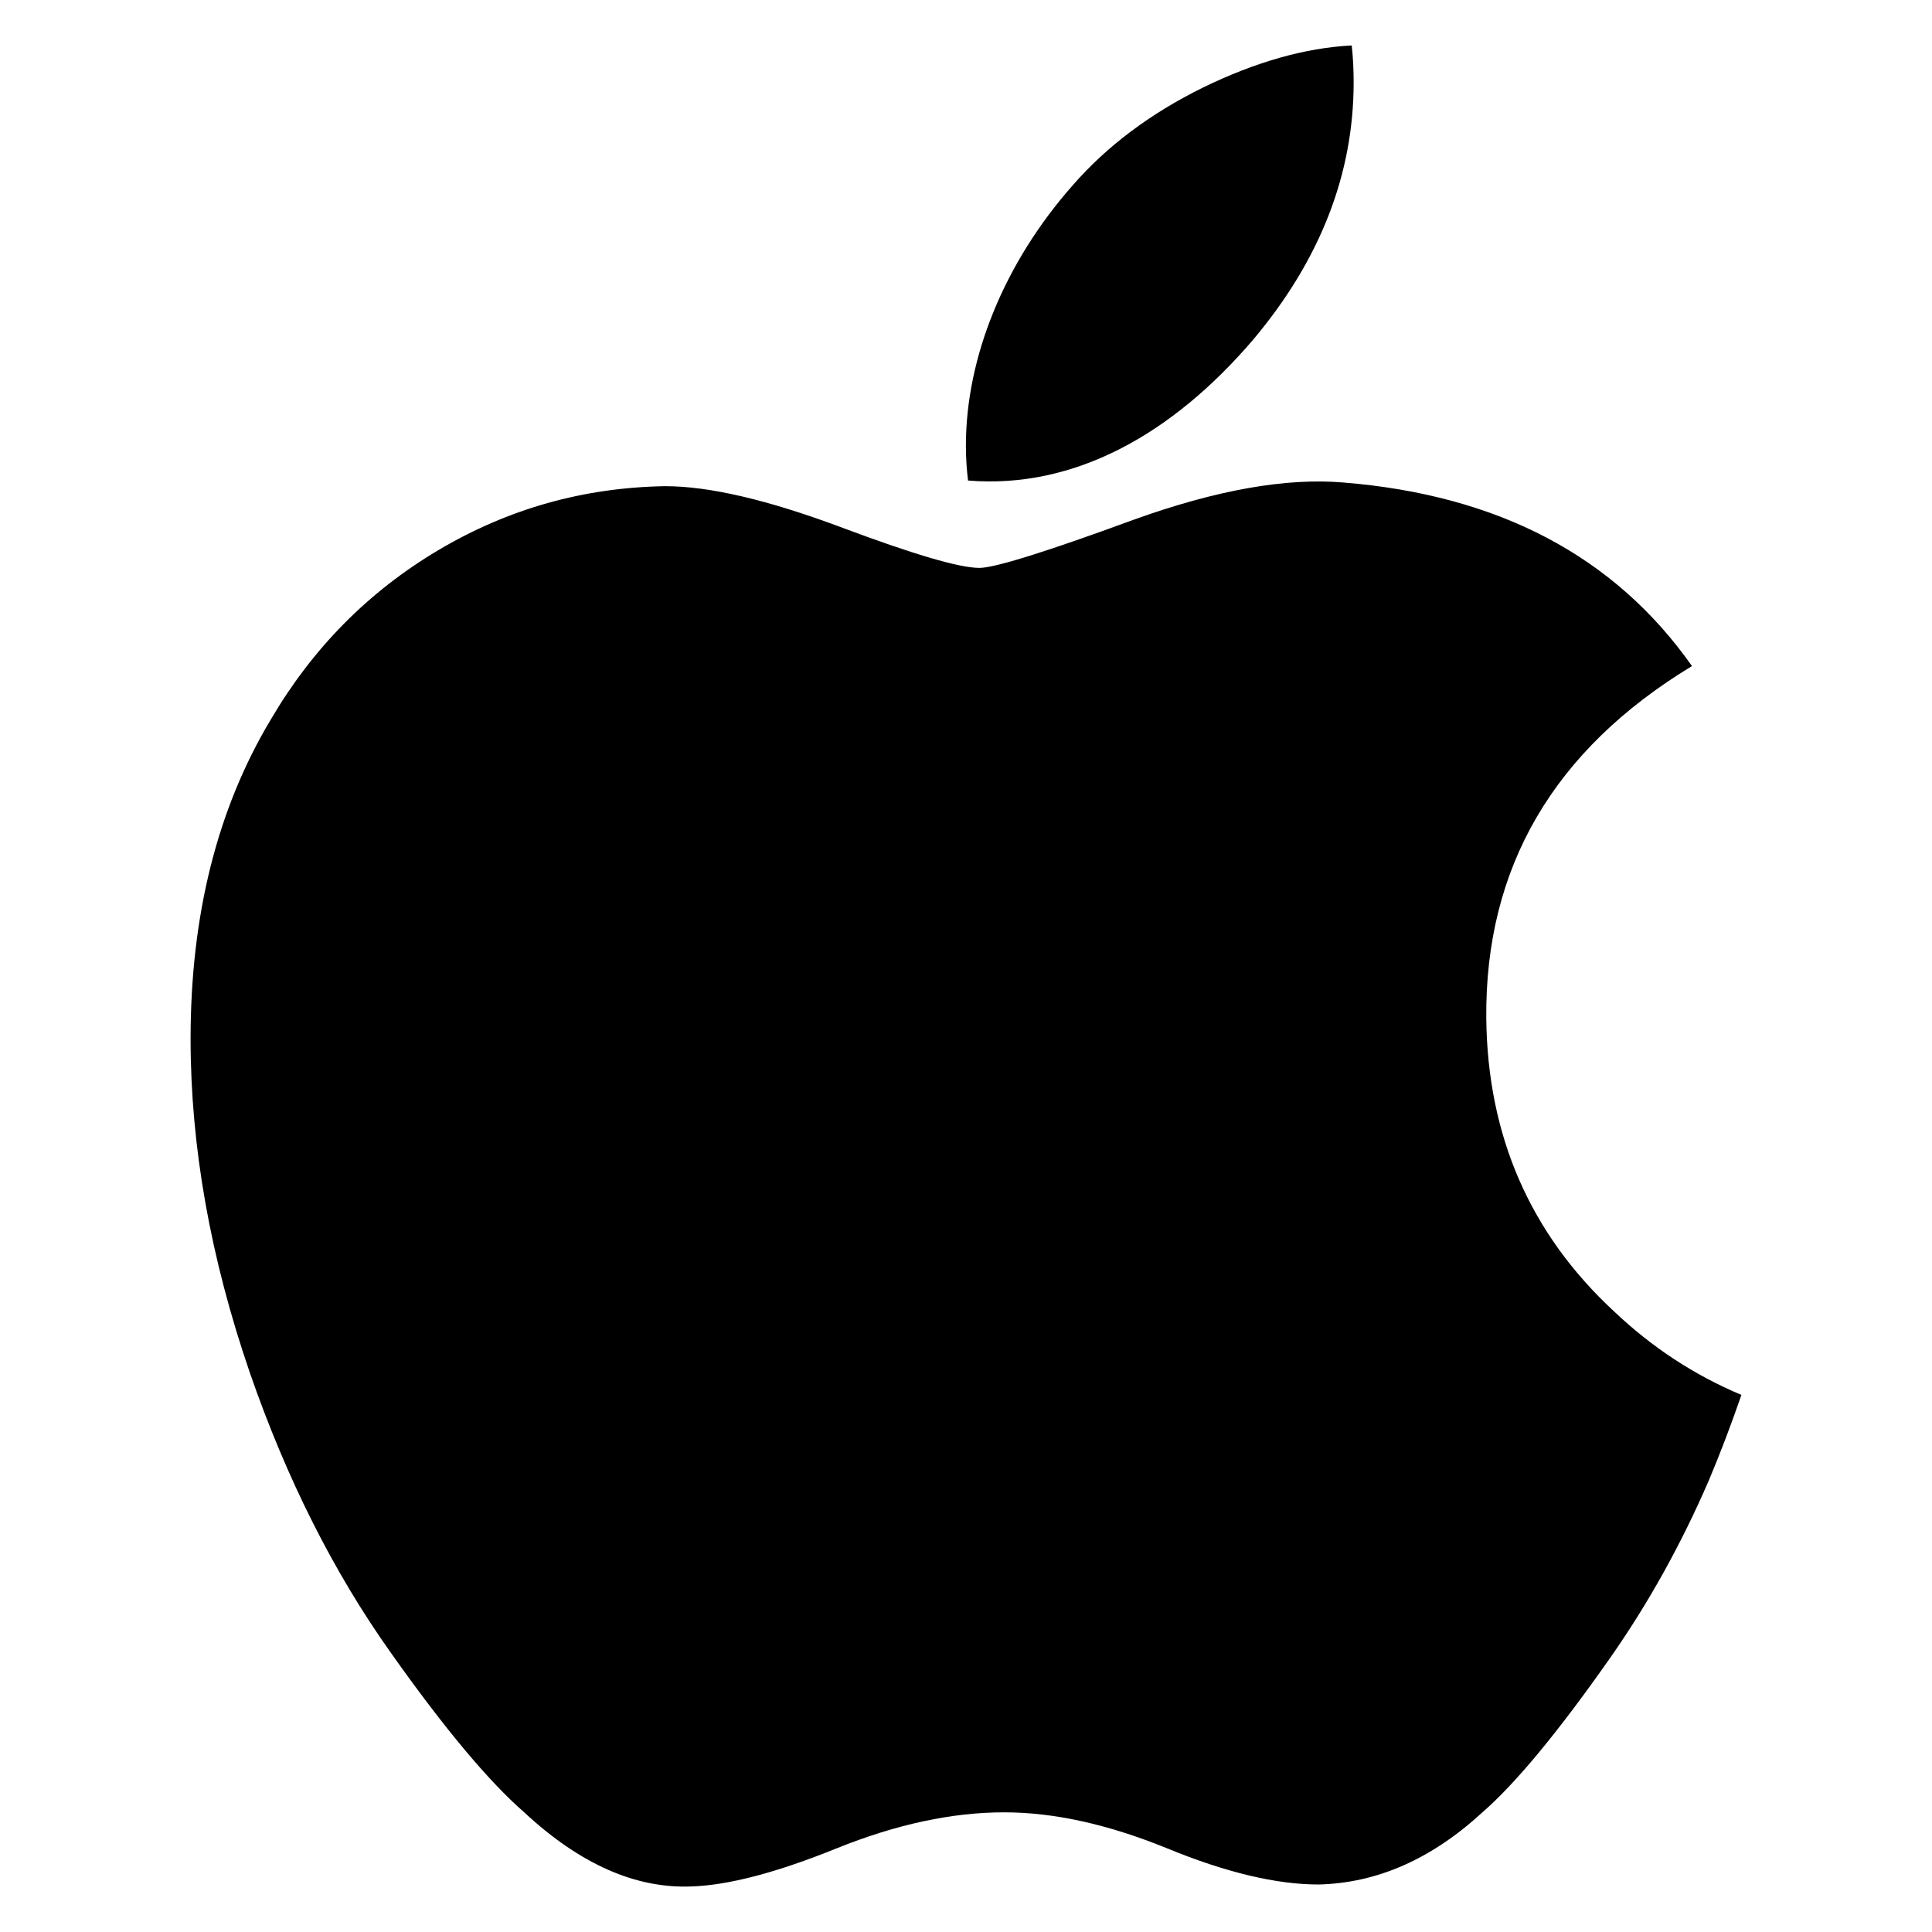
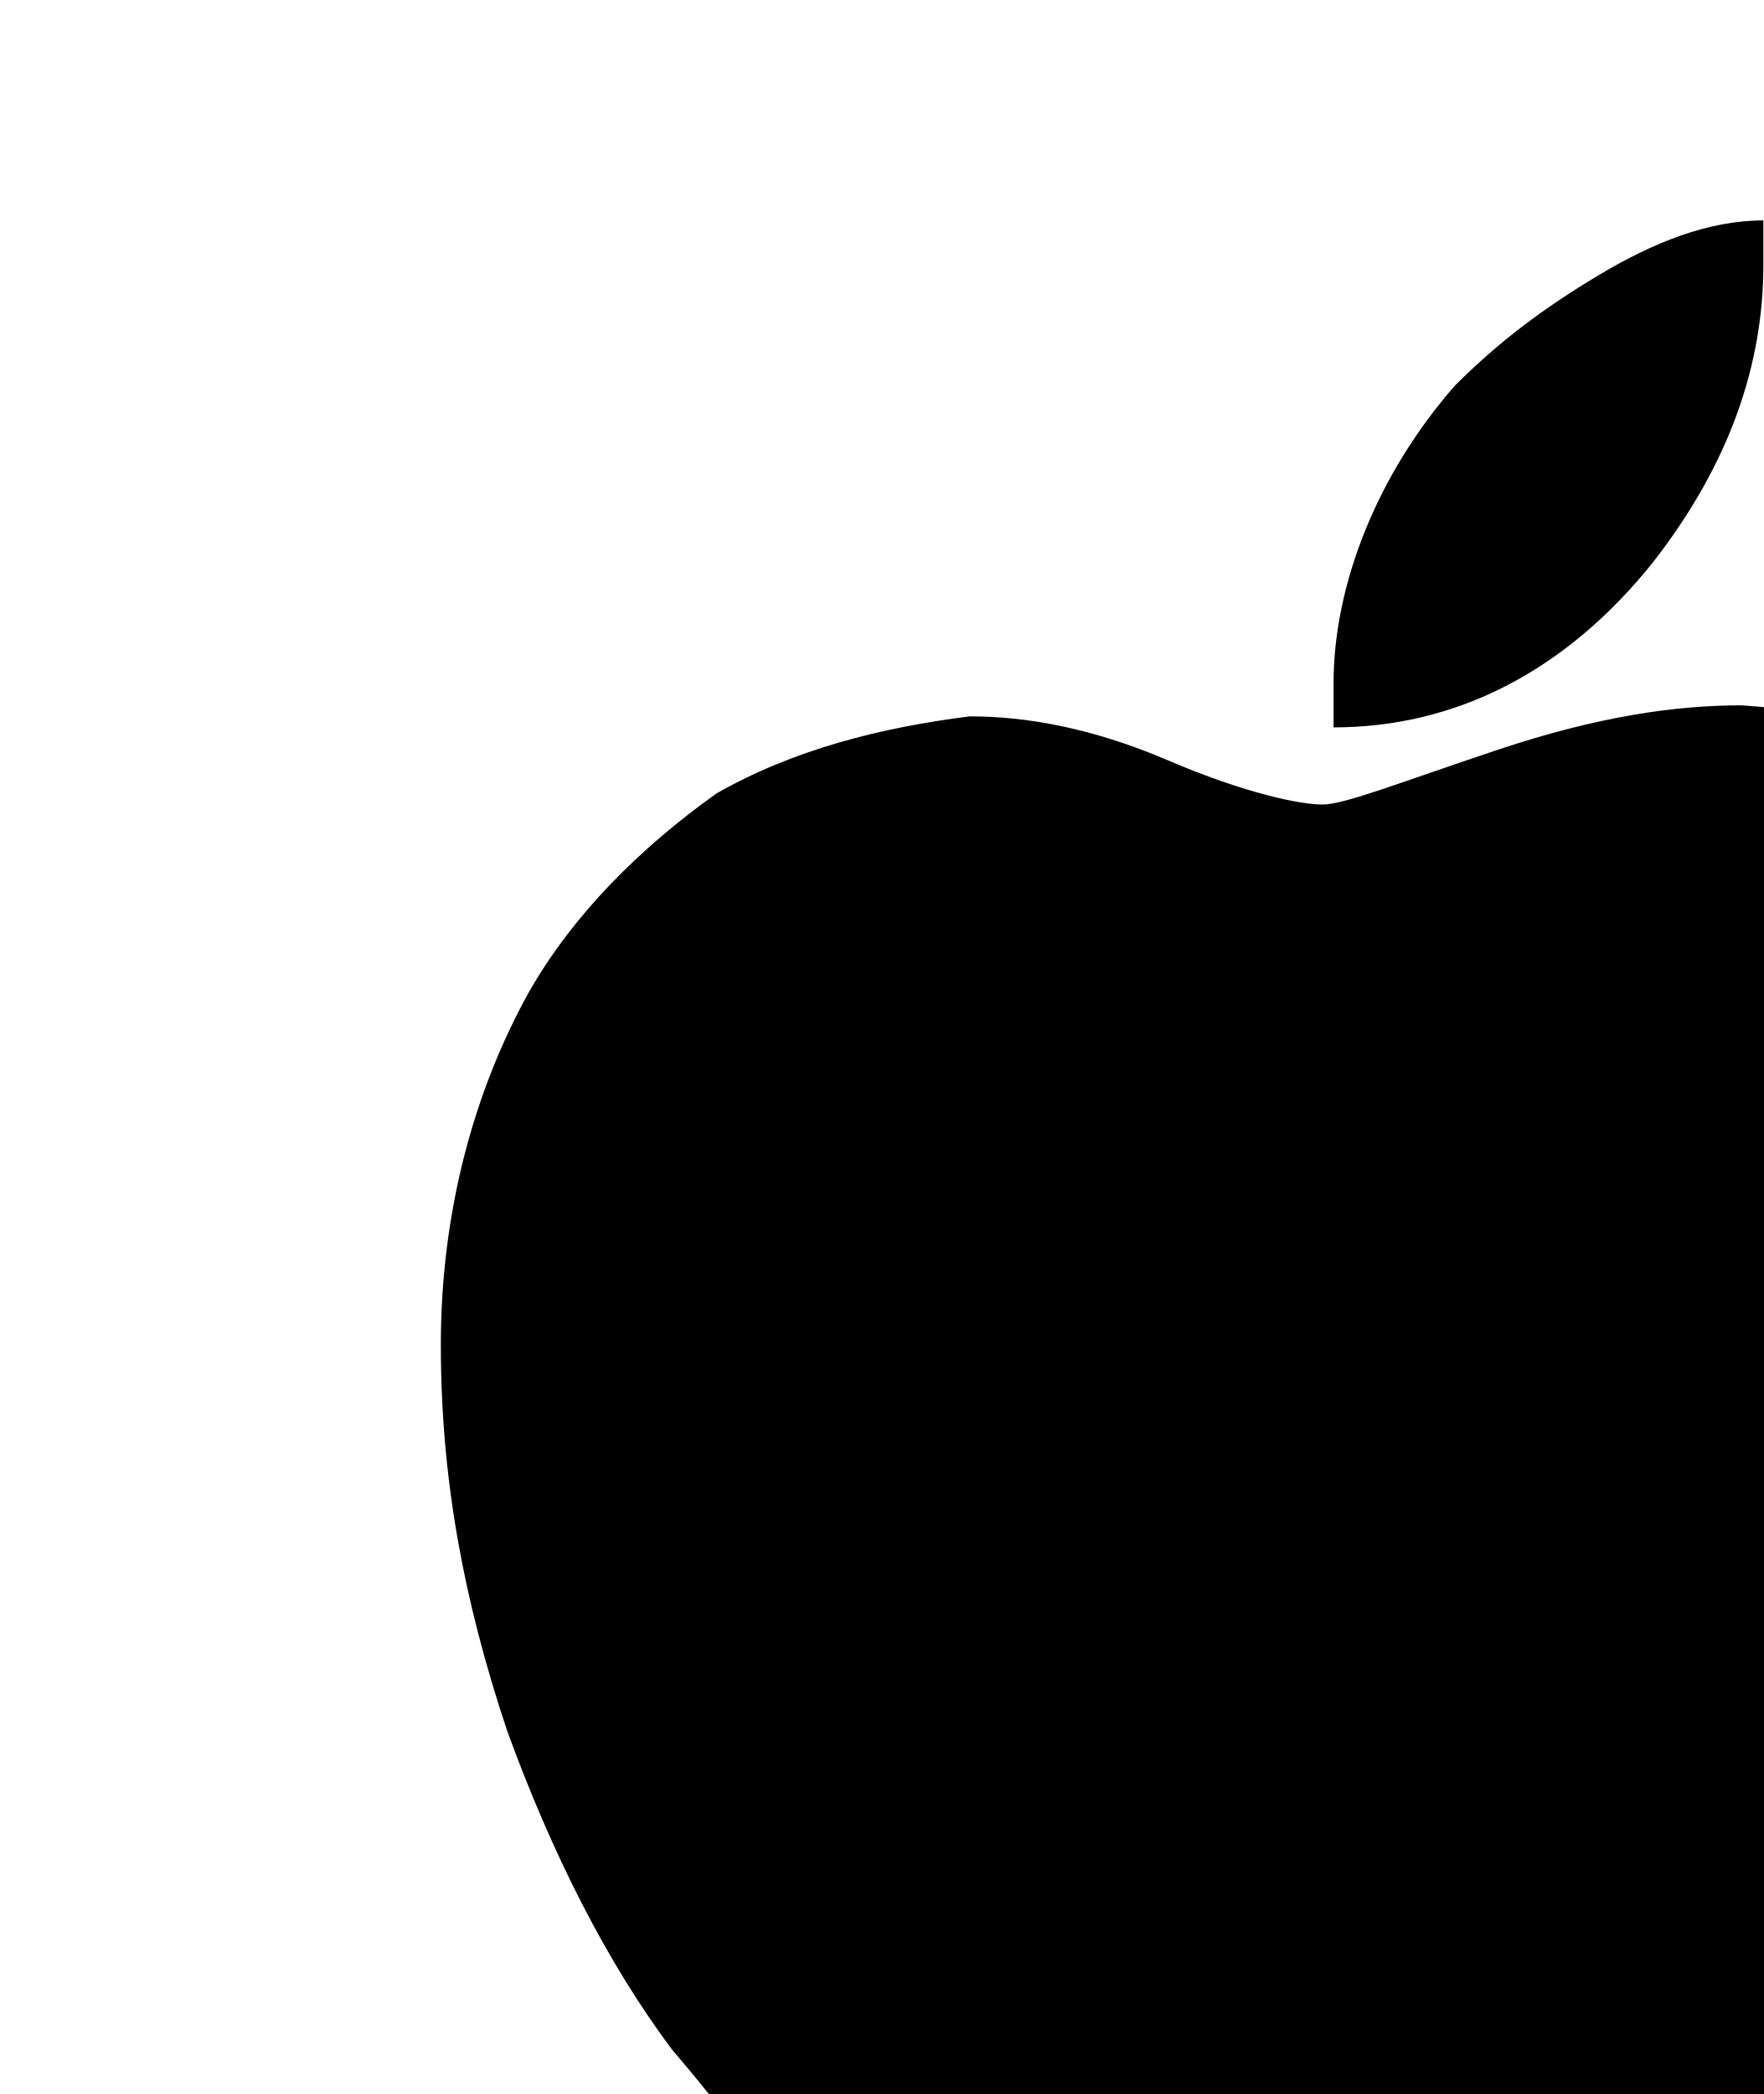
- <svg xmlns="http://www.w3.org/2000/svg" width="170px" viewBox="0 0 170 170" version="1.1" height="170px">
-   <path d="m150.37 130.25c-2.45 5.66-5.35 10.87-8.71 15.66-4.58 6.53-8.33 11.05-11.22 13.56-4.48 4.12-9.28 6.23-14.42 6.35-3.69 0-8.14-1.05-13.32-3.18-5.197-2.12-9.973-3.17-14.34-3.17-4.58 0-9.492 1.05-14.746 3.17-5.262 2.13-9.501 3.24-12.742 3.35-4.929 0.21-9.842-1.96-14.746-6.52-3.13-2.73-7.045-7.41-11.735-14.04-5.032-7.08-9.169-15.29-12.41-24.65-3.471-10.11-5.211-19.9-5.211-29.378 0-10.857 2.346-20.221 7.045-28.068 3.693-6.303 8.606-11.275 14.755-14.925s12.793-5.51 19.948-5.629c3.915 0 9.049 1.211 15.429 3.591 6.362 2.388 10.447 3.599 12.238 3.599 1.339 0 5.877-1.416 13.57-4.239 7.275-2.618 13.415-3.702 18.445-3.275 13.63 1.1 23.87 6.473 30.68 16.153-12.19 7.386-18.22 17.731-18.1 31.002 0.11 10.337 3.86 18.939 11.23 25.769 3.34 3.17 7.07 5.62 11.22 7.36-0.9 2.61-1.85 5.11-2.86 7.51zm-31.26-123.01c0 8.102-2.96 15.667-8.86 22.669-7.12 8.324-15.732 13.134-25.071 12.375-0.119-0.972-0.188-1.995-0.188-3.07 0-7.778 3.386-16.102 9.399-22.908 3.002-3.446 6.82-6.311 11.45-8.597 4.62-2.252 8.99-3.497 13.1-3.71 0.12 1.083 0.17 2.166 0.17 3.241z" />
+ <svg xmlns="http://www.w3.org/2000/svg" version="1.1">
+   <path d="M20,15.9c-0.1,0.3-0.2,0.6-0.3,0.9c-0.3,0.7-0.6,1.3-1,1.8c-0.5,0.8-1,1.3-1.3,1.6c-0.5,0.5-1.1,0.7-1.7,0.7            c-0.4,0-1-0.1-1.6-0.4c-0.6-0.2-1.2-0.4-1.7-0.4c-0.5,0-1.1,0.1-1.7,0.4C10,20.9,9.6,21,9.2,21c-0.6,0-1.2-0.2-1.7-0.8            c-0.4-0.3-0.8-0.9-1.4-1.6c-0.6-0.8-1.1-1.8-1.5-2.9C4.2,14.5,4,13.4,4,12.2C4,11,4.3,9.9,4.8,9c0.4-0.7,1-1.3,1.7-1.8            c0.7-0.4,1.5-0.6,2.3-0.7c0.5,0,1.1,0.1,1.8,0.4c0.7,0.3,1.2,0.4,1.4,0.4c0.2,0,0.7-0.2,1.6-0.5c0.9-0.3,1.6-0.4,2.2-0.4            c1.6,0.1,2.8,0.8,3.6,1.9c-1.4,0.9-2.1,2.1-2.1,3.6c0,1.2,0.5,2.2,1.3,3C19.1,15.4,19.5,15.7,20,15.9z M16,2c0,0.1,0,0.3,0,0.4            c0,0.9-0.3,1.8-1,2.7c-0.8,1-1.8,1.5-2.9,1.5c0-0.1,0-0.2,0-0.4c0-0.9,0.4-1.9,1.1-2.7c0.4-0.4,0.8-0.7,1.3-1C15,2.2,15.5,2,16,2z" />
</svg>
